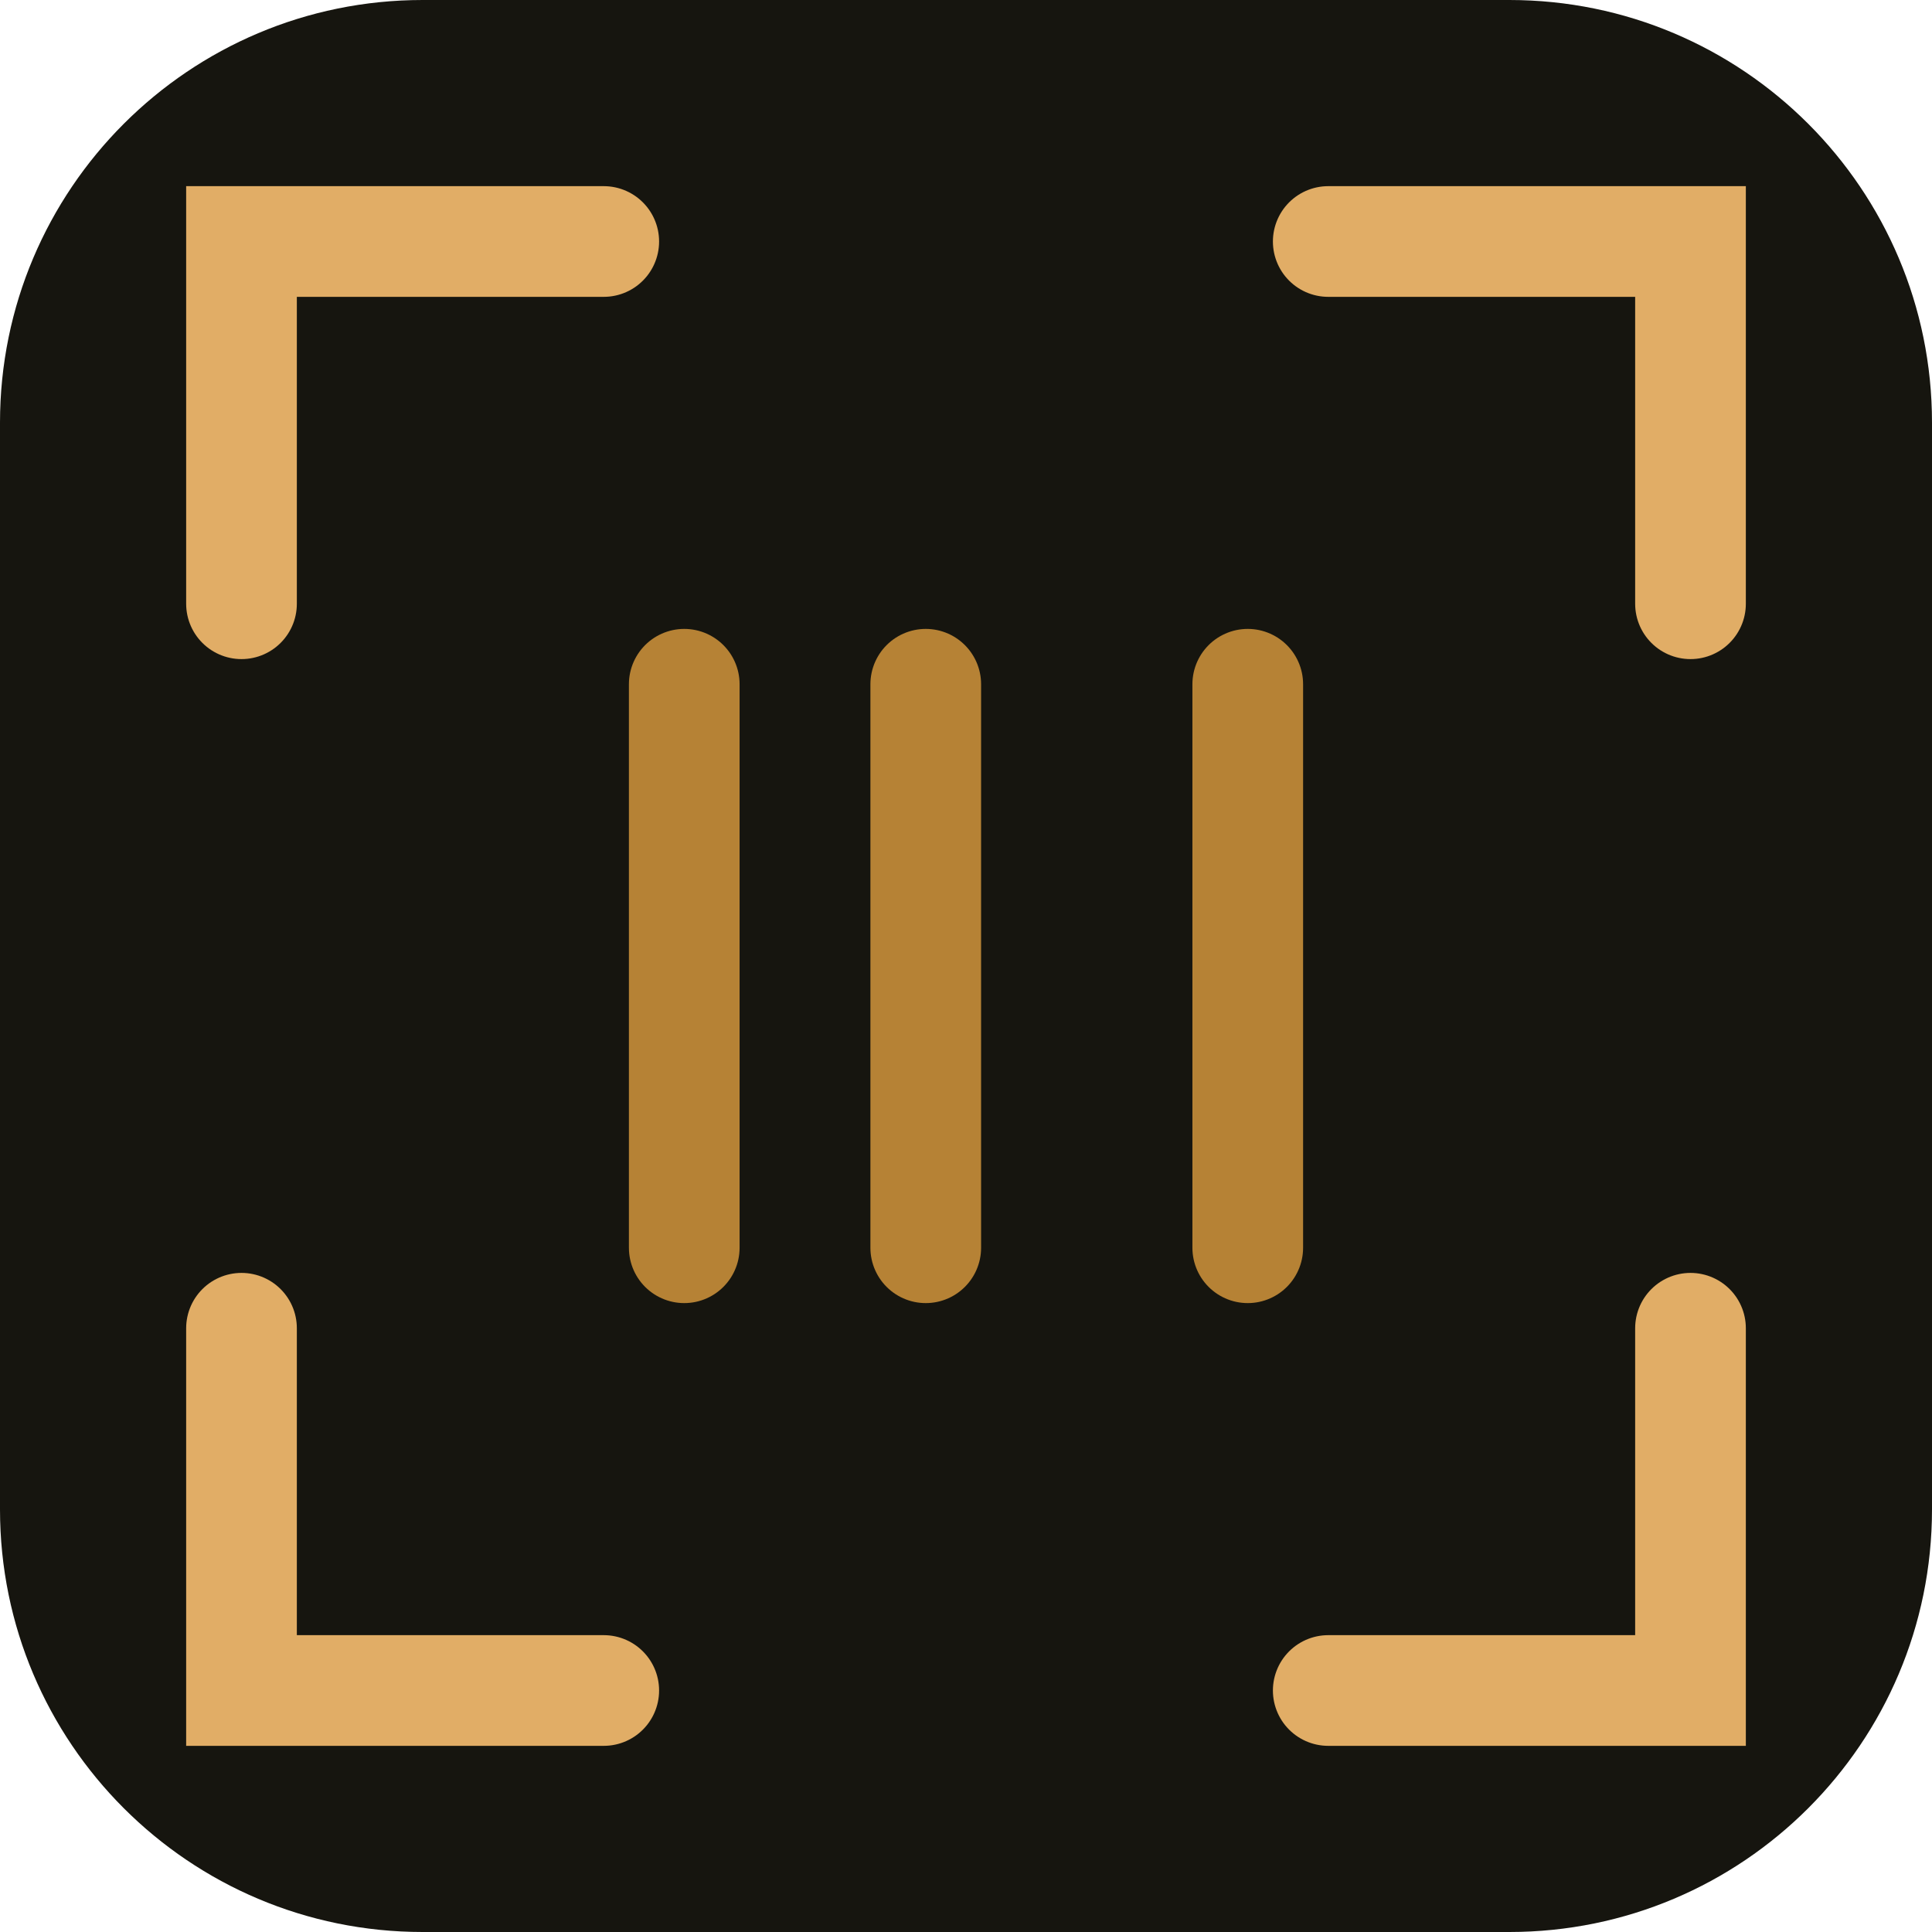
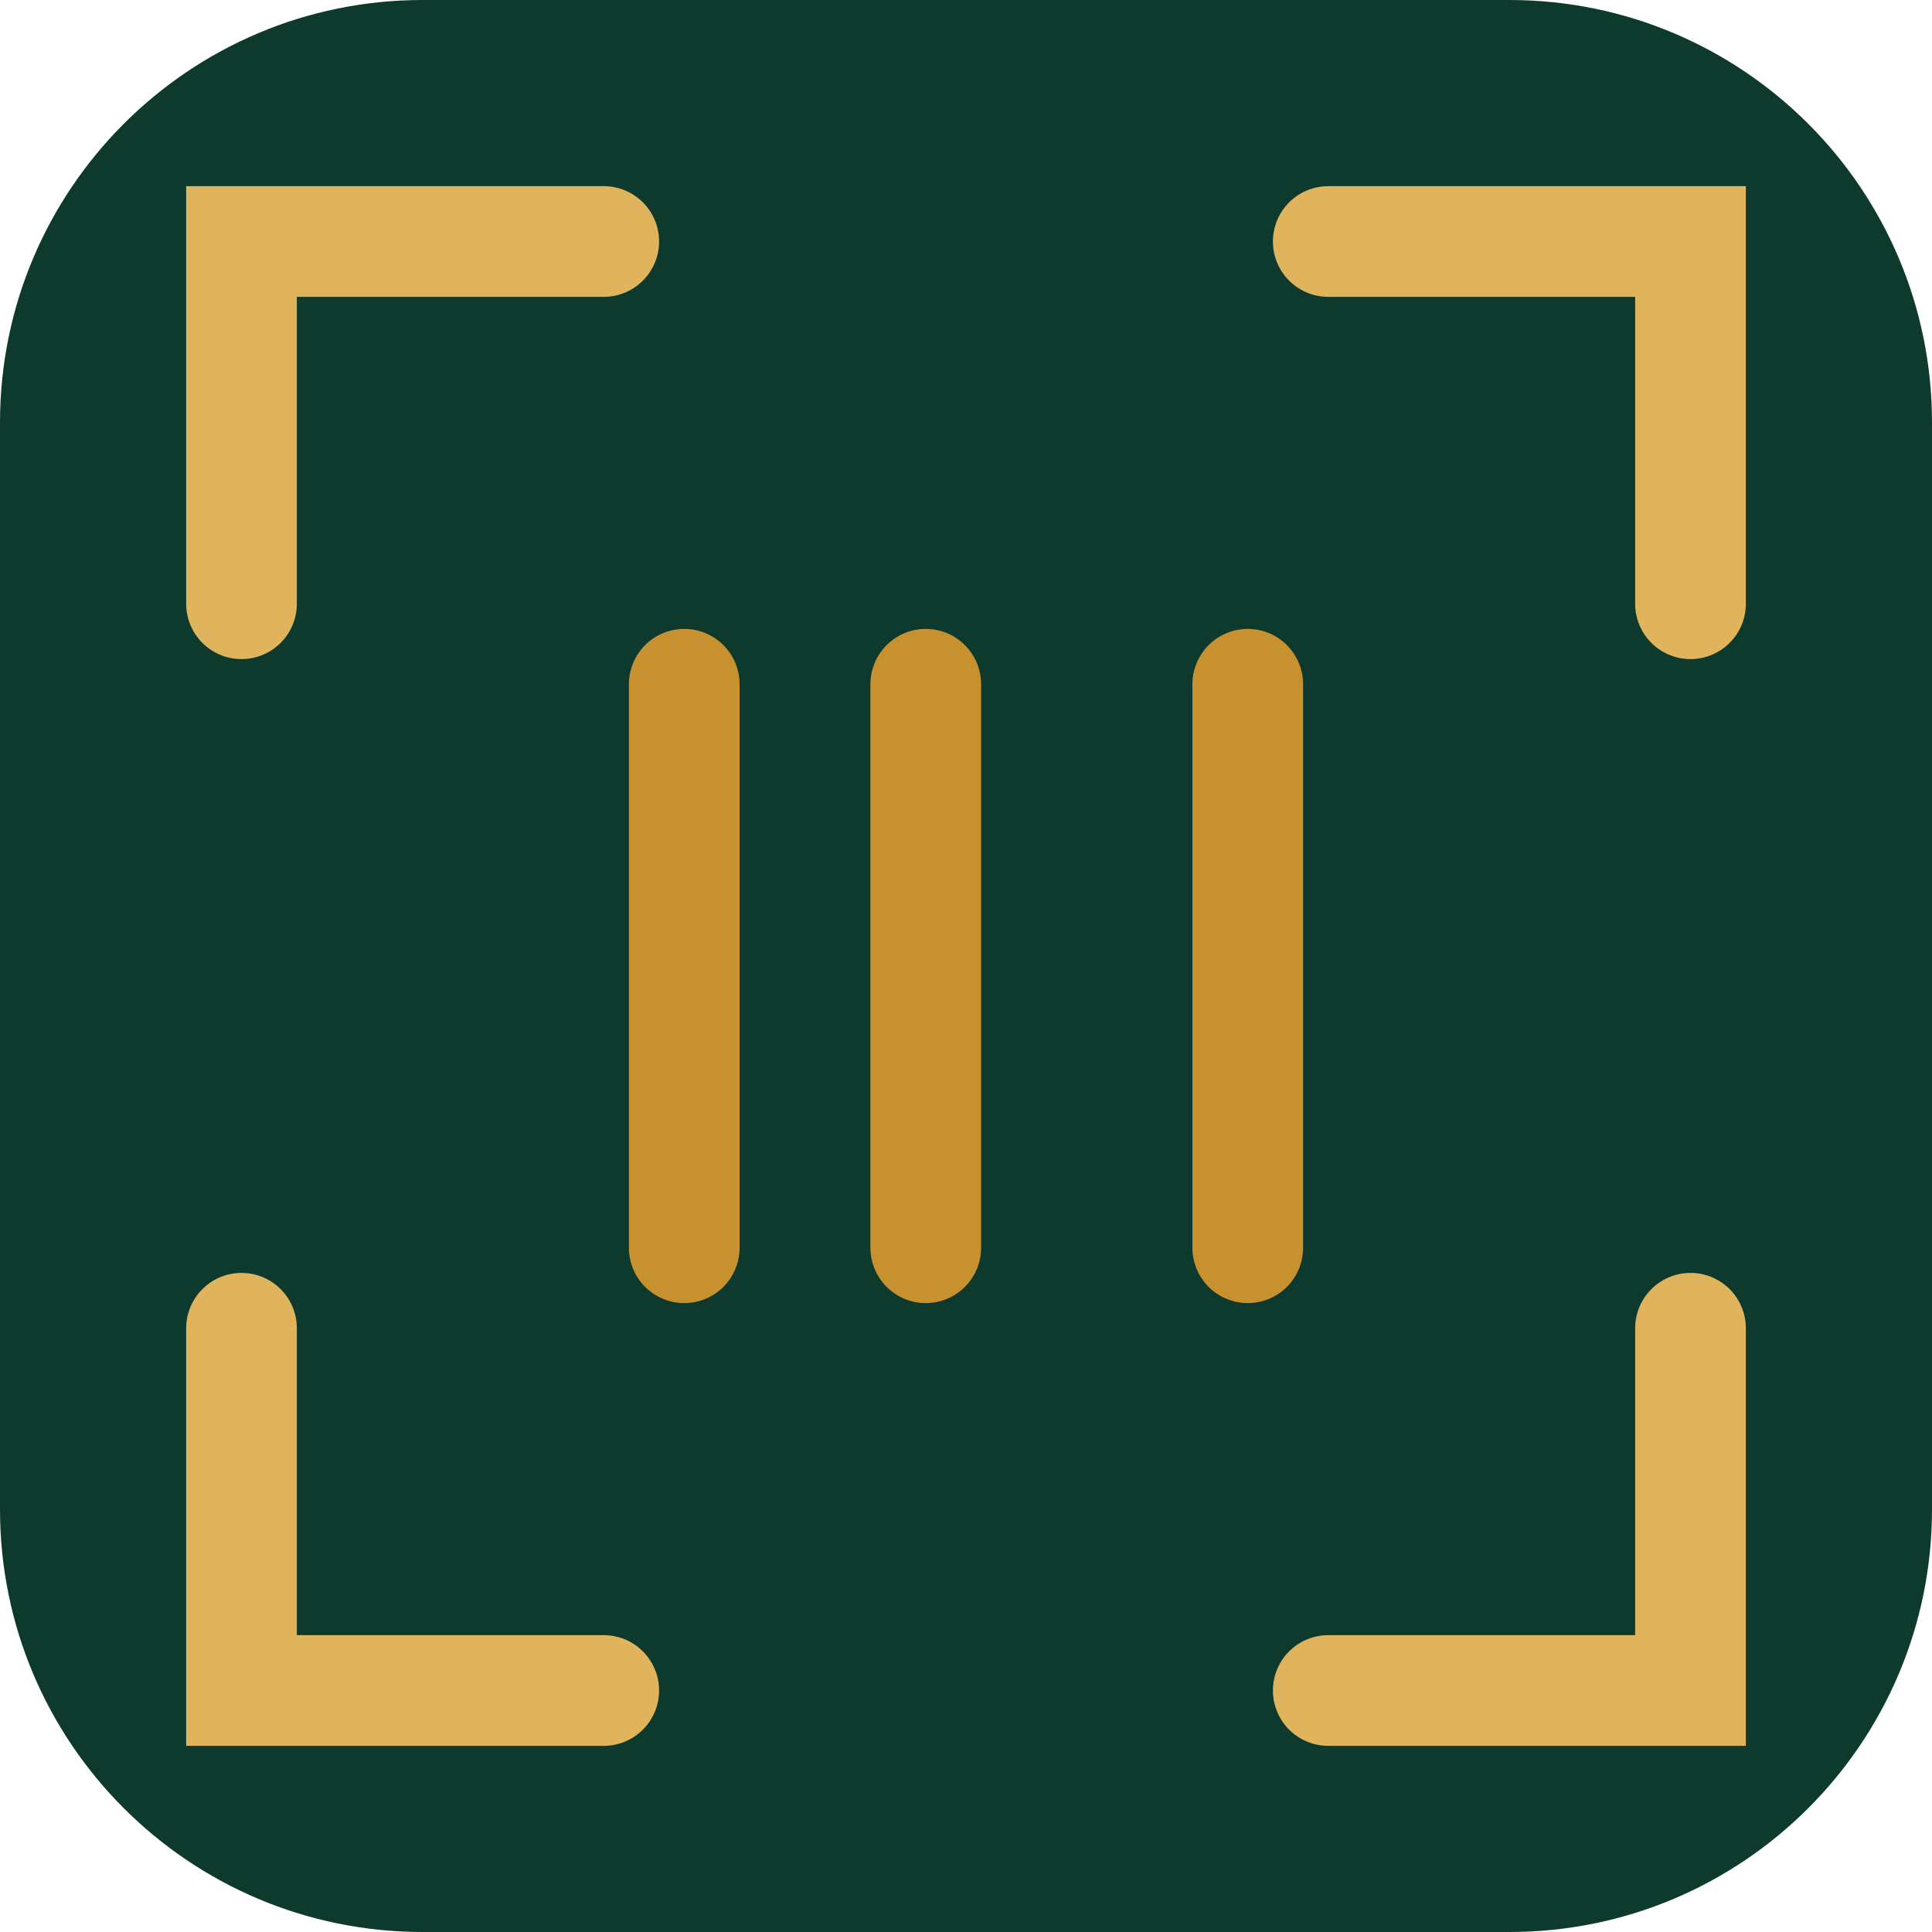
<svg xmlns="http://www.w3.org/2000/svg" viewBox="0 0 96 96">
-   <rect width="96" height="96" rx="21" fill="#16150f" />
-   <path d="M30 12H12v18M66 12h18v18M84 66v18H66M30 84H12V66" stroke="#e1ad66" stroke-width="5.5" stroke-linecap="round" fill="none" />
-   <path d="M34 34v28M46 34v28M62 34v28" stroke="#b68235" stroke-width="5.5" stroke-linecap="round" fill="none" />
+   <rect width="96" height="96" rx="21" fill="#0e3a2d" />
+   <path d="M30 12H12v18M66 12h18v18M84 66v18H66M30 84H12V66" stroke="#e0b45c" stroke-width="5.5" stroke-linecap="round" fill="none" />
+   <path d="M34 34v28M46 34v28M62 34v28" stroke="#c8912f" stroke-width="5.5" stroke-linecap="round" fill="none" />
</svg>
